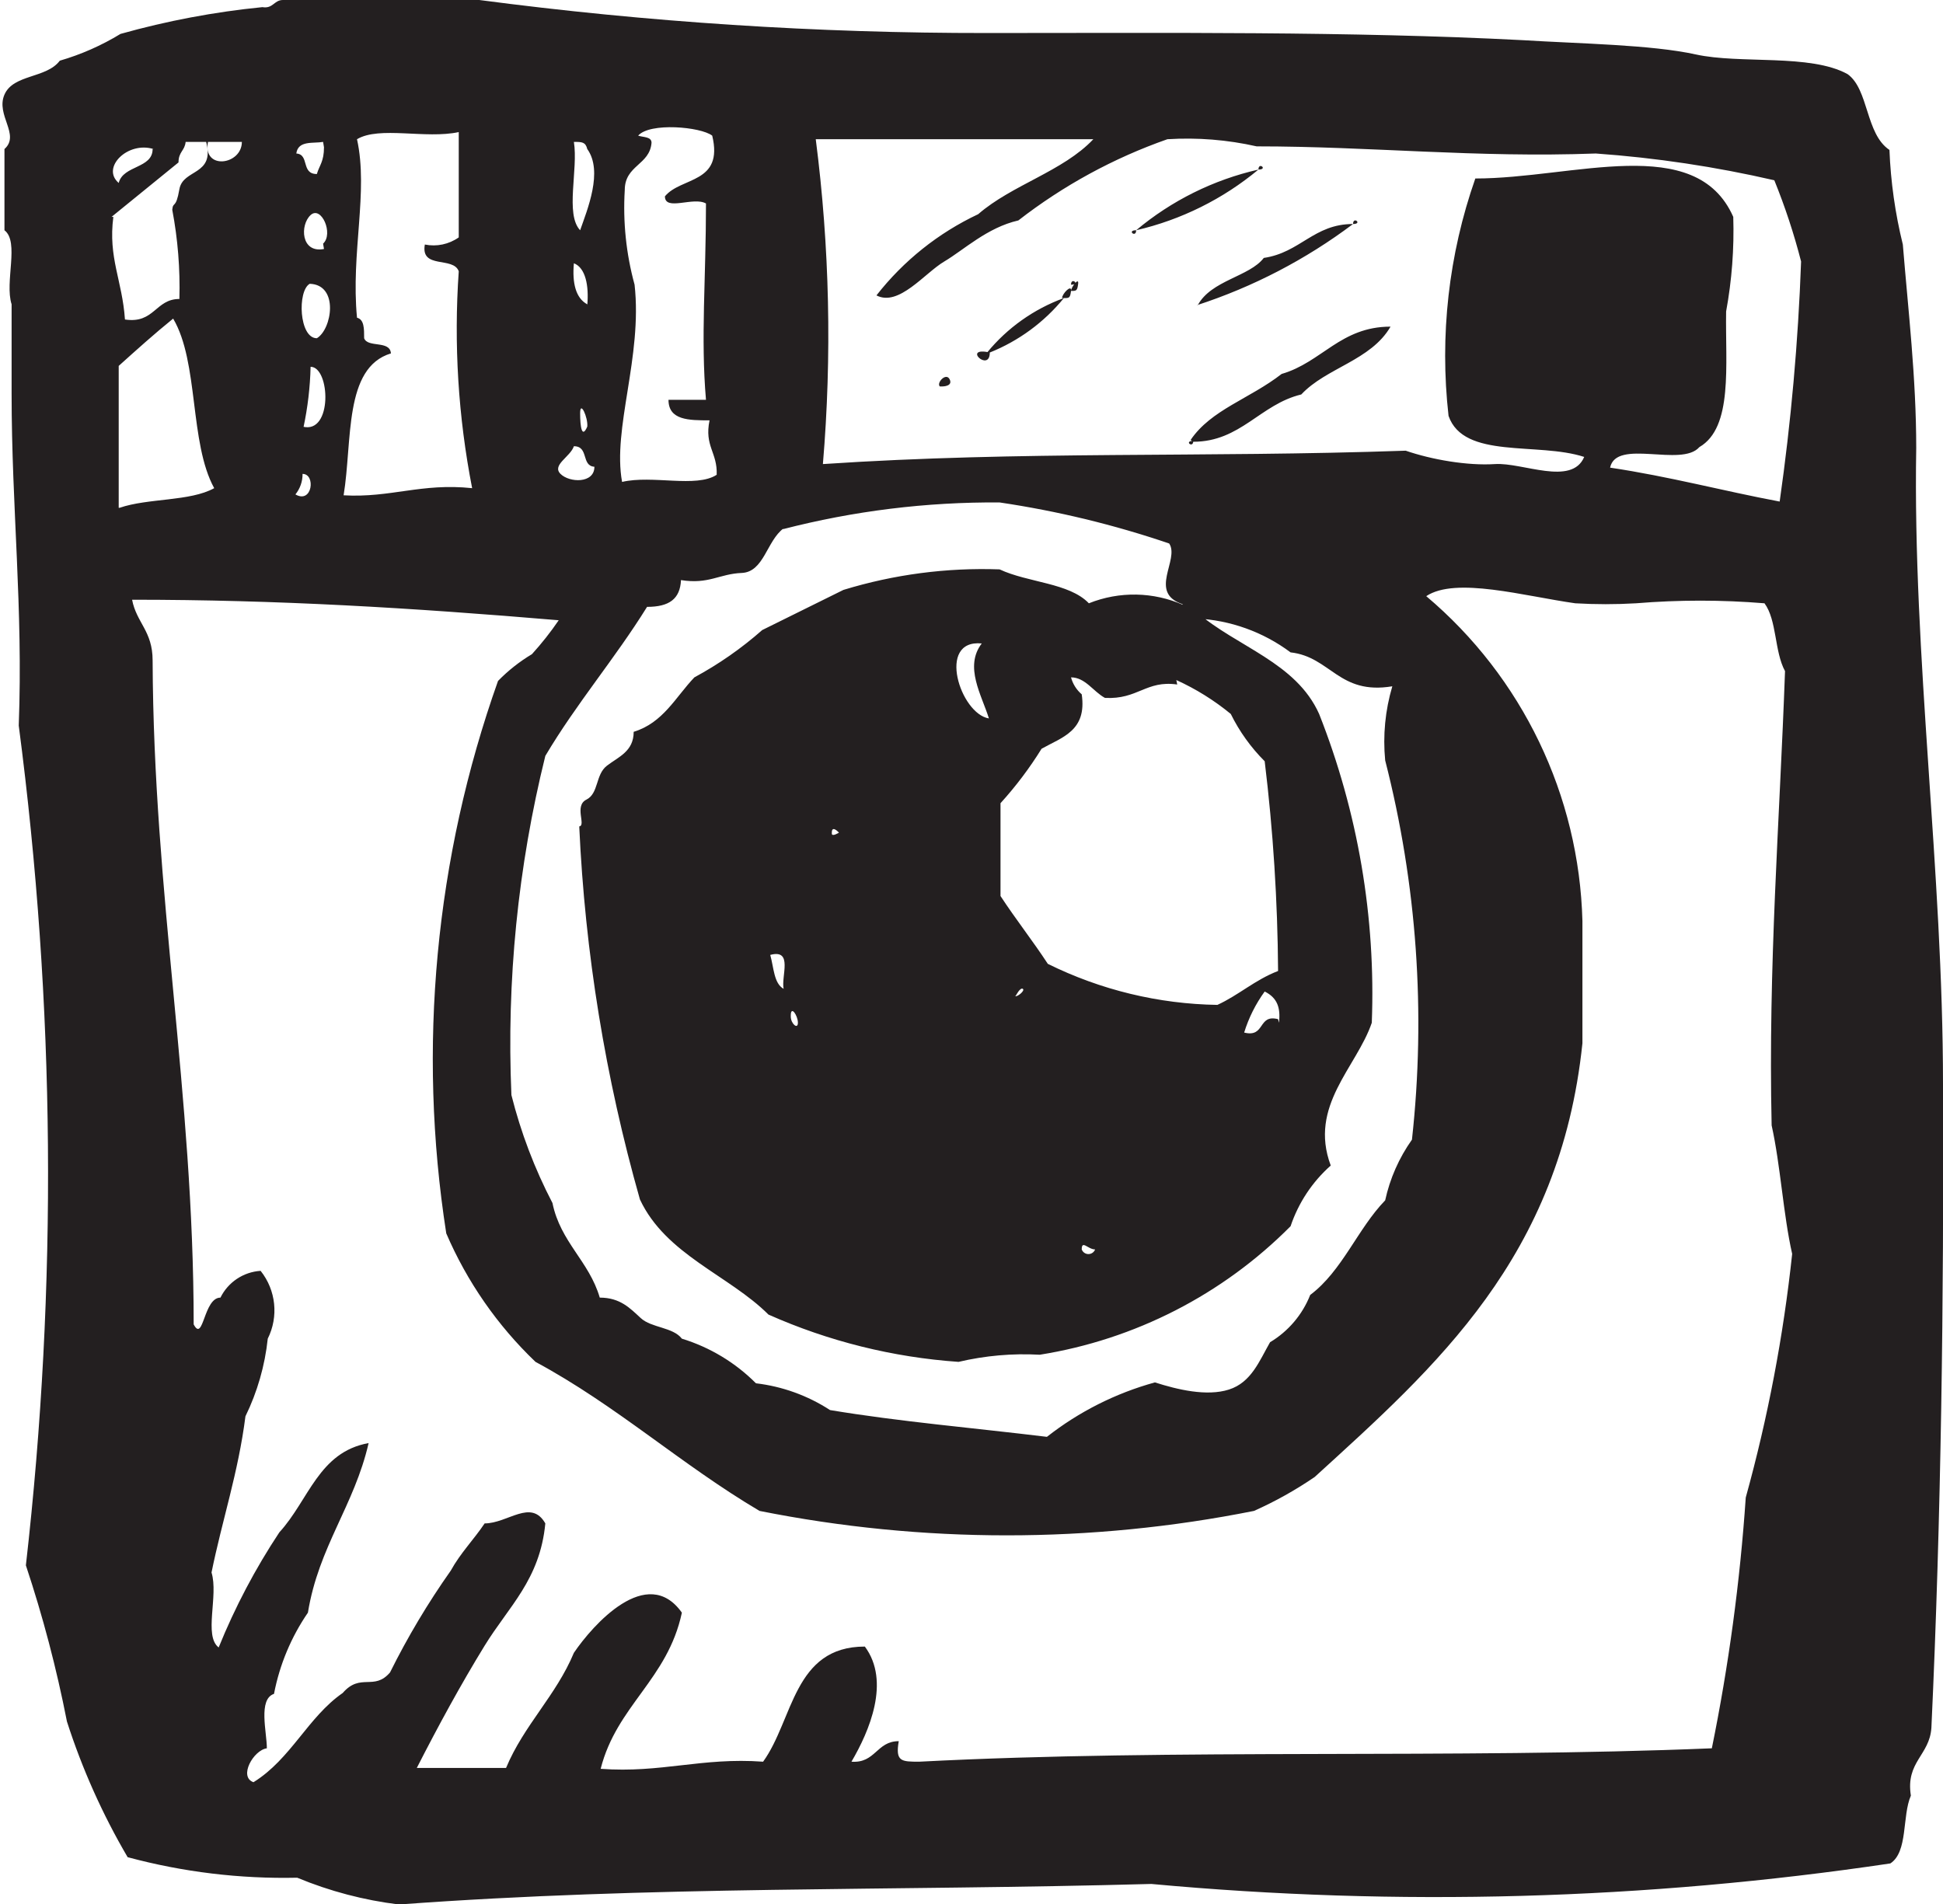
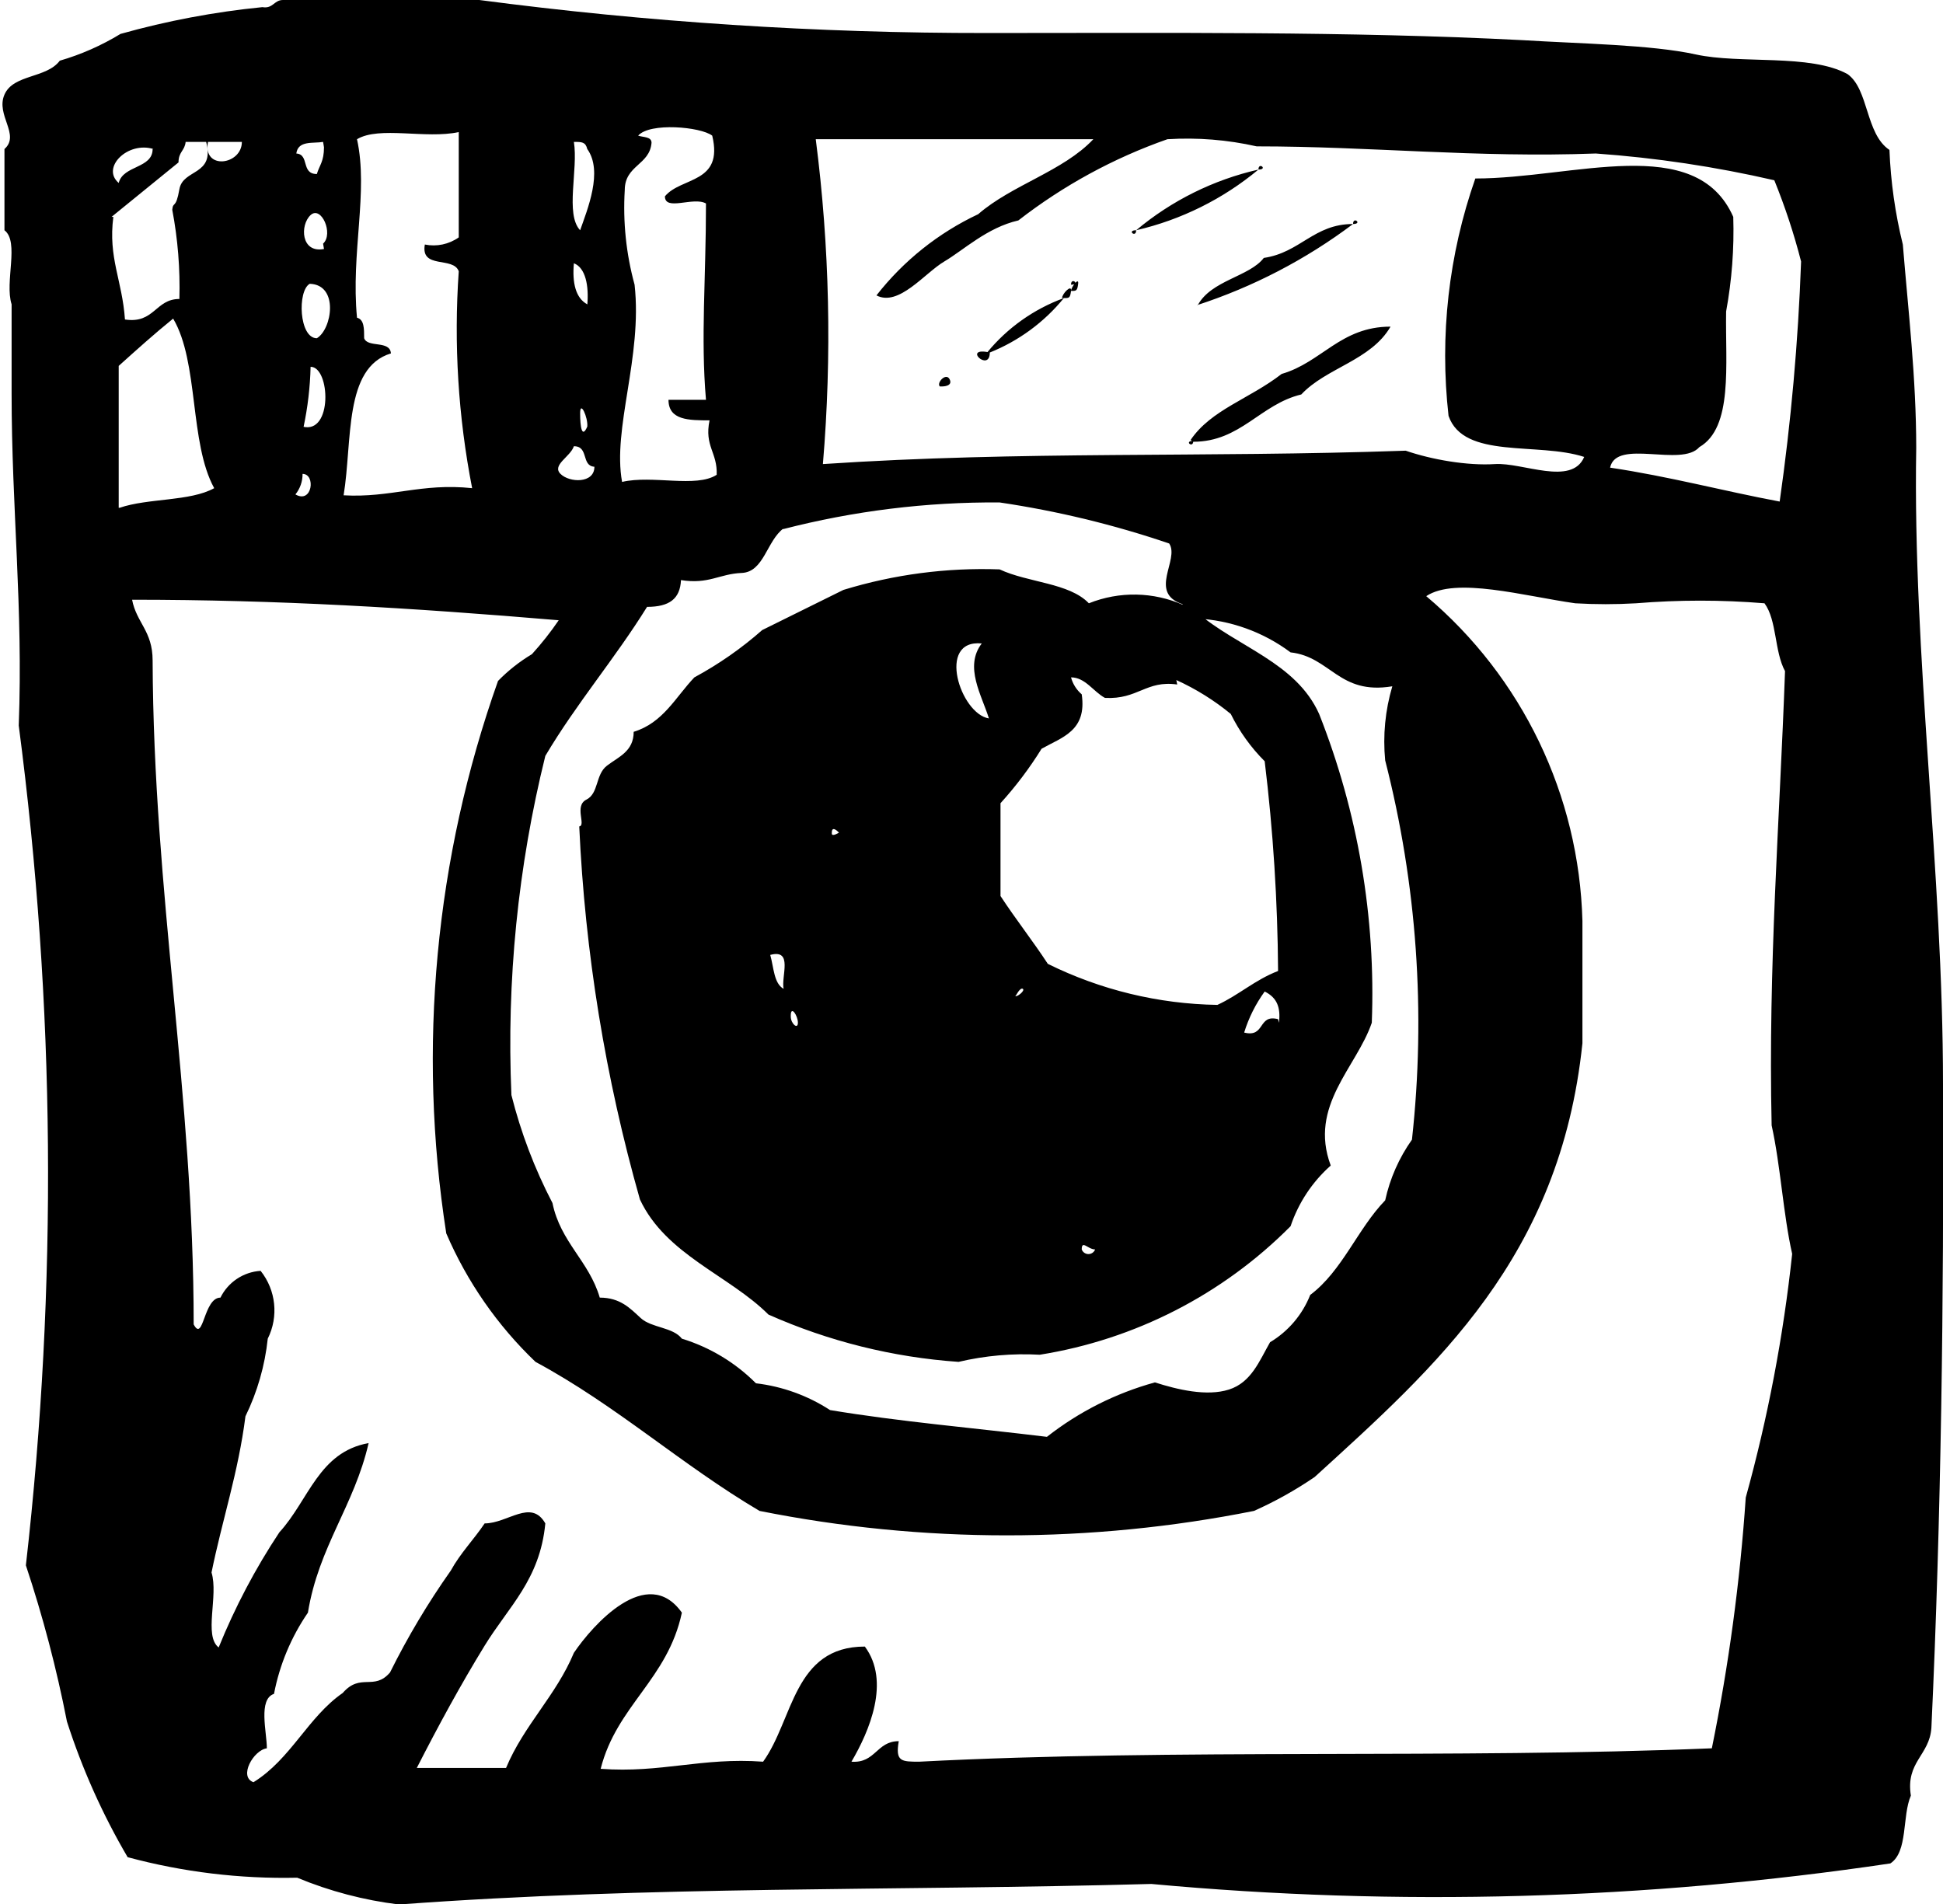
<svg xmlns="http://www.w3.org/2000/svg" id="Layer_1" data-name="Layer 1" viewBox="0 0 21.77 21.33">
  <g id="instagram">
-     <path d="M21.77,12.15c0-2.39-.34-4.79-.3-7.13,0-.79-.09-1.54-.15-2.28a5.29,5.29,0,0,1-.15-1.06C20.9,1.5,20.94,1,20.7.83,20.28.6,19.5.72,19,.61S17.7.49,17.06.45c-1.94-.1-4-.08-6-.08A43.25,43.25,0,0,1,5.37,0H3.17c-.1,0-.11.1-.23.08a9.25,9.25,0,0,0-1.59.3,2.81,2.81,0,0,1-.68.3C.52.88.15.83.05,1.06s.18.45,0,.61v.91c.17.13,0,.58.08.83v1c0,1.28.13,2.4.08,3.72a38.7,38.7,0,0,1,.08,9.41,14.11,14.11,0,0,1,.46,1.75,7.61,7.61,0,0,0,.68,1.52,6.73,6.73,0,0,0,1.9.23,4.34,4.34,0,0,0,1.14.3c2.84-.21,5.5-.15,8.43-.23a34.61,34.61,0,0,0,8.28-.23c.2-.13.13-.53.23-.76-.06-.38.21-.45.23-.76C21.75,17,21.78,14.57,21.77,12.15Zm-13-6.22a9.43,9.43,0,0,1,2.43-.3,10.79,10.79,0,0,1,1.9.46c.12.18-.24.55.15.68v.08c.06,0,.15,0,.15.08a1.92,1.92,0,0,1,1.06.38c.45.05.54.48,1.14.38a2.18,2.18,0,0,0-.08.83,11.88,11.88,0,0,1,.3,4.25,1.86,1.86,0,0,0-.3.68c-.31.32-.48.79-.84,1.06a1.08,1.08,0,0,1-.45.53c-.12.21-.21.45-.46.53s-.58,0-.83-.08a3.44,3.44,0,0,0-1.21.61c-.82-.1-1.65-.17-2.43-.3a1.94,1.94,0,0,0-.83-.3A2,2,0,0,0,7.64,15c-.1-.13-.34-.12-.46-.23s-.23-.23-.46-.23c-.12-.41-.44-.62-.53-1.06a5.55,5.55,0,0,1-.46-1.21,13.41,13.41,0,0,1,.38-3.8c.35-.59.78-1.09,1.14-1.67.25,0,.37-.09.38-.3.31.05.43-.07.68-.08S8.59,6.06,8.78,5.92ZM7.11,3.19A3.27,3.27,0,0,1,7,2.13c0-.28.28-.28.3-.53,0-.07-.09-.06-.15-.08.13-.15.7-.1.83,0,.13.54-.35.46-.53.68,0,.17.32,0,.46.08,0,.85-.06,1.5,0,2.2H7.49c0,.23.23.23.46.23-.06.29.09.36.08.61-.23.15-.72,0-1.06.08C6.86,4.8,7.2,4,7.11,3.19ZM6.43,1.59c.09,0,.13,0,.15.08.18.25,0,.68-.08.91C6.33,2.4,6.48,1.9,6.43,1.59Zm.15,1.82c-.13-.07-.17-.24-.15-.46C6.56,3,6.6,3.2,6.58,3.42Zm0,1.37c-.06.14-.08,0-.08-.15S6.59,4.68,6.58,4.78ZM6.43,5c.17,0,.08.22.23.23,0,.19-.28.18-.38.08S6.39,5.12,6.43,5ZM4.08,3.79c0-.11,0-.21-.08-.23-.07-.73.13-1.41,0-2,.25-.15.77,0,1.14-.08V2.66a.49.49,0,0,1-.38.08c-.05.28.32.13.38.3a9.3,9.3,0,0,0,.15,2.43c-.57-.06-.91.11-1.44.08.1-.61,0-1.43.53-1.59C4.37,3.81,4.12,3.9,4.08,3.79Zm-.53,0c-.2,0-.22-.53-.08-.61C3.8,3.19,3.72,3.69,3.55,3.79Zm-.15,1a3.67,3.67,0,0,0,.08-.68C3.7,4.11,3.73,4.87,3.39,4.78Zm.23-2c-.26.05-.27-.27-.15-.38S3.74,2.62,3.62,2.73Zm0-1.14c0,.16-.05.2-.08.3-.18,0-.08-.22-.23-.23C3.34,1.57,3.51,1.61,3.62,1.59ZM3.39,5.31c.15,0,.11.34-.08.23A.36.36,0,0,0,3.39,5.31ZM2.71,1.59c0,.26-.44.32-.38,0Zm-1,.08c0,.22-.33.18-.38.38C1.13,1.88,1.43,1.58,1.72,1.67Zm-.46.76L2,1.82c0-.12.07-.13.08-.23h.23c.1.38-.26.3-.3.53s-.07.13-.08.23a4.67,4.67,0,0,1,.08,1c-.27,0-.28.28-.61.23C1.37,3.14,1.21,2.89,1.27,2.43Zm.08,3.26V4.1c.2-.18.4-.36.61-.53.29.49.18,1.39.46,1.9C2.13,5.62,1.66,5.58,1.34,5.69ZM19.56,16.78a21.35,21.35,0,0,1-.38,2.81c-2.89.12-6,0-8.88.15-.2,0-.27,0-.23-.23-.25,0-.26.25-.53.23.2-.34.44-.9.15-1.29-.8,0-.8.82-1.14,1.29-.69-.05-1.14.13-1.82.08.18-.71.75-1,.91-1.75-.39-.55-1,.14-1.21.45-.2.48-.56.81-.76,1.29h-1c.24-.47.49-.93.76-1.37s.62-.74.68-1.37c-.16-.28-.42,0-.68,0-.12.18-.27.33-.38.53a8.63,8.63,0,0,0-.68,1.14c-.18.21-.33,0-.53.23-.39.27-.58.74-1,1-.17-.06,0-.36.15-.38,0-.18-.1-.55.08-.61a2.41,2.41,0,0,1,.38-.91c.12-.74.52-1.2.68-1.9-.56.1-.67.64-1,1a7.29,7.29,0,0,0-.68,1.29c-.17-.13,0-.58-.08-.84.12-.59.3-1.12.38-1.75A2.61,2.61,0,0,0,3,15a.71.71,0,0,0-.08-.76.54.54,0,0,0-.45.3c-.19,0-.19.51-.3.3,0-2.59-.45-4.81-.46-7.44,0-.33-.18-.42-.23-.68,1.63,0,3.12.09,4.78.23a3.45,3.45,0,0,1-.3.38,1.88,1.88,0,0,0-.38.3A12.67,12.67,0,0,0,5,13.82a4.39,4.39,0,0,0,1,1.44c.91.49,1.63,1.15,2.51,1.67a14.15,14.15,0,0,0,5.54,0,4.32,4.32,0,0,0,.68-.38c1.36-1.24,2.75-2.46,3-4.86V10.32a4.93,4.93,0,0,0-1.75-3.64c.33-.22,1.1,0,1.67.08a5.8,5.8,0,0,0,.68,0,8.77,8.77,0,0,1,1.44,0c.14.19.11.54.23.76-.06,1.68-.19,3.3-.15,5.09.1.45.13,1,.23,1.44A17,17,0,0,1,19.56,16.78Zm.38-11.16c-.64-.12-1.23-.28-1.9-.38.07-.33.8,0,1-.23.38-.22.29-.92.3-1.52a5,5,0,0,0,.08-1.06C19,1.48,17.63,2,16.53,2a6,6,0,0,0-.3,2.66c.17.49,1,.29,1.52.46-.14.33-.69.06-1,.08s-.71-.05-1-.15c-2.29.08-4.28,0-6.53.15a17.2,17.2,0,0,0-.08-3.64h3.11c-.34.36-.91.51-1.29.84a3.15,3.15,0,0,0-1.14.91c.25.13.54-.25.76-.38s.48-.38.83-.46a5.9,5.9,0,0,1,1.67-.91,3.54,3.54,0,0,1,1,.08c1.28,0,2.46.13,3.8.08a13,13,0,0,1,2,.3,7.11,7.11,0,0,1,.3.91A25.58,25.58,0,0,1,19.94,5.62ZM14.1,1.9c.11,0,0-.09,0,0Zm0,0a3.26,3.26,0,0,0-1.37.68A3.31,3.31,0,0,0,14.1,1.9Zm1.06.61c.11,0,0-.09,0,0Zm-1.75.91a6,6,0,0,0,1.75-.91c-.44,0-.59.32-1,.38C14,3.1,13.57,3.14,13.42,3.42Zm-.68-.84c-.11,0,0,.09,0,0ZM12,3.19c.11,0,0-.09,0,0ZM12,3.26c.06,0,.07,0,.08-.08S12,3.22,12,3.26Zm-.08.08c.06,0,.07,0,.08-.08S11.9,3.29,11.9,3.34Zm-.83.61a2.06,2.06,0,0,0,.83-.61A2,2,0,0,0,11.06,3.95Zm2.28,1c.53,0,.75-.42,1.21-.53.28-.3.78-.38,1-.76-.56,0-.77.4-1.22.53C14,4.47,13.57,4.59,13.34,4.93Zm-2.28-1c-.32-.07,0,.23,0,0Zm-.53.38s.12,0,.08-.08S10.49,4.29,10.53,4.33Zm2.81.61c-.11,0,0,.09,0,0ZM12.2,6.76c-.22-.23-.68-.23-1-.38a5.32,5.32,0,0,0-1.75.23l-.91.45a4.08,4.08,0,0,1-.76.53c-.21.22-.35.51-.68.61,0,.22-.17.28-.3.38s-.09.31-.23.38,0,.29-.08.3a18.36,18.36,0,0,0,.68,4.18c.29.62,1,.85,1.44,1.29a6.32,6.32,0,0,0,2.13.53,3.19,3.19,0,0,1,.91-.08,5.09,5.09,0,0,0,2.81-1.44,1.58,1.58,0,0,1,.45-.68c-.25-.67.29-1.1.46-1.6A8.52,8.52,0,0,0,14.78,8c-.26-.58-.92-.75-1.37-1.14-.06,0-.15,0-.15-.08A1.36,1.36,0,0,0,12.2,6.76ZM8.78,11.08c-.11-.06-.11-.24-.15-.38C8.89,10.63,8.75,10.94,8.78,11.08Zm.08.3c0-.12.08,0,.08.08S8.86,11.47,8.86,11.39Zm.46-2.05c0-.09.08,0,.08,0S9.32,9.38,9.32,9.34ZM11,7.21c-.2.26,0,.58.08.84C10.76,8,10.49,7.16,11,7.21Zm.38,3.95s.05-.1.08-.08S11.39,11.18,11.37,11.16ZM12.12,14c0-.11.07,0,.15,0A.08.08,0,0,1,12.12,14Zm2.2-2.58c-.23-.06-.14.21-.38.15a1.57,1.57,0,0,1,.23-.46C14.31,11.18,14.35,11.29,14.33,11.46Zm-1.14-3.8a2.75,2.75,0,0,1,.61.38,2,2,0,0,0,.38.53,20.57,20.57,0,0,1,.15,2.35c-.26.1-.44.27-.68.38a4.44,4.44,0,0,1-1.9-.46c-.17-.26-.36-.5-.53-.76V9a4.2,4.2,0,0,0,.46-.61c.23-.13.51-.2.45-.61A.38.38,0,0,1,12,7.59c.16,0,.25.16.38.23C12.75,7.84,12.84,7.62,13.19,7.67Z" transform="translate(0)" style="fill: #231f20;" />
+     <path d="M21.77,12.15c0-2.39-.34-4.79-.3-7.13,0-.79-.09-1.54-.15-2.28a5.29,5.29,0,0,1-.15-1.06C20.9,1.5,20.94,1,20.7.83,20.28.6,19.5.72,19,.61S17.7.49,17.06.45c-1.94-.1-4-.08-6-.08A43.25,43.25,0,0,1,5.37,0H3.17c-.1,0-.11.1-.23.08a9.25,9.25,0,0,0-1.59.3,2.81,2.81,0,0,1-.68.3C.52.88.15.83.05,1.06s.18.45,0,.61v.91c.17.13,0,.58.08.83v1c0,1.28.13,2.4.08,3.72a38.7,38.7,0,0,1,.08,9.41,14.11,14.11,0,0,1,.46,1.75,7.61,7.61,0,0,0,.68,1.52,6.73,6.73,0,0,0,1.9.23,4.34,4.34,0,0,0,1.14.3c2.84-.21,5.5-.15,8.43-.23a34.61,34.61,0,0,0,8.28-.23c.2-.13.13-.53.23-.76-.06-.38.21-.45.23-.76C21.75,17,21.78,14.57,21.77,12.15Zm-13-6.22a9.43,9.43,0,0,1,2.43-.3,10.79,10.79,0,0,1,1.9.46c.12.18-.24.55.15.68v.08c.06,0,.15,0,.15.08a1.92,1.92,0,0,1,1.06.38c.45.05.54.48,1.14.38a2.18,2.18,0,0,0-.08.83,11.88,11.88,0,0,1,.3,4.25,1.86,1.86,0,0,0-.3.68c-.31.32-.48.79-.84,1.06a1.08,1.08,0,0,1-.45.53c-.12.21-.21.45-.46.53s-.58,0-.83-.08a3.44,3.44,0,0,0-1.21.61c-.82-.1-1.65-.17-2.43-.3a1.94,1.94,0,0,0-.83-.3A2,2,0,0,0,7.64,15c-.1-.13-.34-.12-.46-.23s-.23-.23-.46-.23c-.12-.41-.44-.62-.53-1.06a5.55,5.55,0,0,1-.46-1.21,13.41,13.41,0,0,1,.38-3.8c.35-.59.78-1.09,1.14-1.67.25,0,.37-.09.38-.3.31.05.43-.07.68-.08S8.59,6.06,8.78,5.92ZM7.11,3.19A3.27,3.27,0,0,1,7,2.13c0-.28.28-.28.3-.53,0-.07-.09-.06-.15-.08.13-.15.7-.1.83,0,.13.54-.35.46-.53.68,0,.17.32,0,.46.08,0,.85-.06,1.5,0,2.2H7.49c0,.23.23.23.46.23-.06.29.09.36.08.61-.23.15-.72,0-1.06.08C6.86,4.8,7.2,4,7.11,3.19ZM6.43,1.59c.09,0,.13,0,.15.08.18.25,0,.68-.08.91C6.33,2.4,6.48,1.9,6.43,1.59Zm.15,1.82c-.13-.07-.17-.24-.15-.46C6.56,3,6.6,3.2,6.58,3.42Zm0,1.37c-.06.14-.08,0-.08-.15S6.59,4.68,6.58,4.78ZM6.43,5c.17,0,.08.22.23.23,0,.19-.28.18-.38.08S6.39,5.12,6.43,5ZM4.08,3.79c0-.11,0-.21-.08-.23-.07-.73.13-1.41,0-2,.25-.15.77,0,1.14-.08V2.66a.49.49,0,0,1-.38.08c-.05.28.32.13.38.3a9.3,9.3,0,0,0,.15,2.43c-.57-.06-.91.11-1.44.08.1-.61,0-1.43.53-1.59C4.37,3.81,4.12,3.9,4.08,3.79Zm-.53,0c-.2,0-.22-.53-.08-.61C3.8,3.19,3.72,3.69,3.55,3.79Zm-.15,1a3.67,3.67,0,0,0,.08-.68C3.7,4.11,3.73,4.87,3.39,4.78Zm.23-2c-.26.05-.27-.27-.15-.38S3.74,2.62,3.62,2.73Zm0-1.14c0,.16-.05.2-.08.3-.18,0-.08-.22-.23-.23C3.34,1.57,3.51,1.61,3.62,1.59ZM3.39,5.31c.15,0,.11.34-.08.23A.36.36,0,0,0,3.39,5.31ZM2.71,1.59c0,.26-.44.32-.38,0Zm-1,.08c0,.22-.33.18-.38.38C1.13,1.88,1.43,1.58,1.72,1.67Zm-.46.76L2,1.82c0-.12.07-.13.08-.23h.23c.1.38-.26.3-.3.53s-.07.13-.08.23a4.67,4.67,0,0,1,.08,1c-.27,0-.28.28-.61.23C1.37,3.14,1.21,2.89,1.27,2.43Zm.08,3.26V4.1c.2-.18.4-.36.61-.53.29.49.18,1.39.46,1.9C2.13,5.62,1.66,5.58,1.34,5.69ZM19.56,16.78a21.35,21.35,0,0,1-.38,2.81c-2.89.12-6,0-8.88.15-.2,0-.27,0-.23-.23-.25,0-.26.25-.53.23.2-.34.44-.9.15-1.29-.8,0-.8.82-1.14,1.29-.69-.05-1.14.13-1.82.08.18-.71.75-1,.91-1.75-.39-.55-1,.14-1.21.45-.2.48-.56.81-.76,1.29h-1c.24-.47.49-.93.76-1.37s.62-.74.68-1.37c-.16-.28-.42,0-.68,0-.12.18-.27.33-.38.53a8.63,8.63,0,0,0-.68,1.14c-.18.21-.33,0-.53.23-.39.27-.58.74-1,1-.17-.06,0-.36.15-.38,0-.18-.1-.55.08-.61a2.41,2.41,0,0,1,.38-.91c.12-.74.52-1.2.68-1.9-.56.1-.67.64-1,1a7.29,7.29,0,0,0-.68,1.29c-.17-.13,0-.58-.08-.84.12-.59.3-1.12.38-1.75A2.61,2.61,0,0,0,3,15a.71.71,0,0,0-.08-.76.54.54,0,0,0-.45.3c-.19,0-.19.51-.3.3,0-2.59-.45-4.81-.46-7.44,0-.33-.18-.42-.23-.68,1.63,0,3.12.09,4.78.23a3.45,3.45,0,0,1-.3.38,1.88,1.88,0,0,0-.38.3A12.67,12.67,0,0,0,5,13.82a4.39,4.39,0,0,0,1,1.44c.91.49,1.63,1.15,2.51,1.67a14.15,14.15,0,0,0,5.54,0,4.32,4.32,0,0,0,.68-.38c1.36-1.24,2.75-2.46,3-4.86V10.32a4.93,4.93,0,0,0-1.75-3.64c.33-.22,1.1,0,1.67.08a5.8,5.8,0,0,0,.68,0,8.77,8.77,0,0,1,1.44,0c.14.19.11.54.23.76-.06,1.68-.19,3.3-.15,5.09.1.45.13,1,.23,1.44A17,17,0,0,1,19.56,16.78Zm.38-11.16c-.64-.12-1.23-.28-1.9-.38.07-.33.8,0,1-.23.38-.22.29-.92.3-1.52a5,5,0,0,0,.08-1.06C19,1.48,17.63,2,16.53,2a6,6,0,0,0-.3,2.66c.17.49,1,.29,1.52.46-.14.33-.69.06-1,.08s-.71-.05-1-.15c-2.29.08-4.28,0-6.53.15a17.2,17.2,0,0,0-.08-3.64h3.11c-.34.36-.91.51-1.29.84a3.15,3.15,0,0,0-1.14.91c.25.13.54-.25.76-.38s.48-.38.83-.46a5.9,5.9,0,0,1,1.67-.91,3.54,3.54,0,0,1,1,.08c1.28,0,2.46.13,3.8.08a13,13,0,0,1,2,.3,7.11,7.11,0,0,1,.3.91A25.58,25.58,0,0,1,19.94,5.62ZM14.1,1.9c.11,0,0-.09,0,0Zm0,0a3.26,3.26,0,0,0-1.37.68A3.31,3.31,0,0,0,14.1,1.9Zm1.06.61c.11,0,0-.09,0,0Zm-1.75.91a6,6,0,0,0,1.75-.91c-.44,0-.59.32-1,.38C14,3.1,13.57,3.14,13.42,3.42Zm-.68-.84c-.11,0,0,.09,0,0ZM12,3.19c.11,0,0-.09,0,0ZM12,3.26c.06,0,.07,0,.08-.08S12,3.22,12,3.26Zm-.08.08c.06,0,.07,0,.08-.08S11.9,3.29,11.9,3.34Zm-.83.61a2.06,2.06,0,0,0,.83-.61A2,2,0,0,0,11.06,3.95Zm2.28,1c.53,0,.75-.42,1.21-.53.28-.3.78-.38,1-.76-.56,0-.77.4-1.22.53C14,4.47,13.57,4.59,13.34,4.93Zm-2.28-1c-.32-.07,0,.23,0,0Zm-.53.38s.12,0,.08-.08S10.49,4.29,10.53,4.33Zm2.81.61c-.11,0,0,.09,0,0ZM12.2,6.76c-.22-.23-.68-.23-1-.38a5.32,5.32,0,0,0-1.75.23l-.91.45a4.08,4.08,0,0,1-.76.53c-.21.22-.35.51-.68.61,0,.22-.17.28-.3.38s-.09.31-.23.38,0,.29-.08.3a18.36,18.36,0,0,0,.68,4.18c.29.62,1,.85,1.44,1.29a6.32,6.32,0,0,0,2.13.53,3.19,3.19,0,0,1,.91-.08,5.09,5.09,0,0,0,2.81-1.44,1.58,1.58,0,0,1,.45-.68c-.25-.67.29-1.1.46-1.6A8.52,8.52,0,0,0,14.78,8c-.26-.58-.92-.75-1.37-1.14-.06,0-.15,0-.15-.08A1.36,1.36,0,0,0,12.2,6.76ZM8.78,11.08c-.11-.06-.11-.24-.15-.38C8.89,10.63,8.75,10.94,8.78,11.08Zm.08.3c0-.12.08,0,.08.08S8.86,11.47,8.86,11.39Zm.46-2.05c0-.09.08,0,.08,0S9.32,9.38,9.32,9.34ZM11,7.21c-.2.26,0,.58.08.84C10.76,8,10.49,7.16,11,7.21Zm.38,3.95s.05-.1.08-.08S11.39,11.18,11.37,11.16ZM12.12,14c0-.11.07,0,.15,0A.08.08,0,0,1,12.12,14Zm2.2-2.58c-.23-.06-.14.21-.38.15a1.57,1.57,0,0,1,.23-.46C14.31,11.18,14.35,11.29,14.33,11.46Zm-1.14-3.8a2.75,2.75,0,0,1,.61.38,2,2,0,0,0,.38.53,20.57,20.57,0,0,1,.15,2.35c-.26.1-.44.27-.68.38a4.44,4.44,0,0,1-1.9-.46c-.17-.26-.36-.5-.53-.76V9a4.2,4.2,0,0,0,.46-.61c.23-.13.51-.2.45-.61A.38.38,0,0,1,12,7.59c.16,0,.25.16.38.23C12.75,7.84,12.84,7.62,13.19,7.67Z" transform="translate(0)" />
  </g>
</svg>
